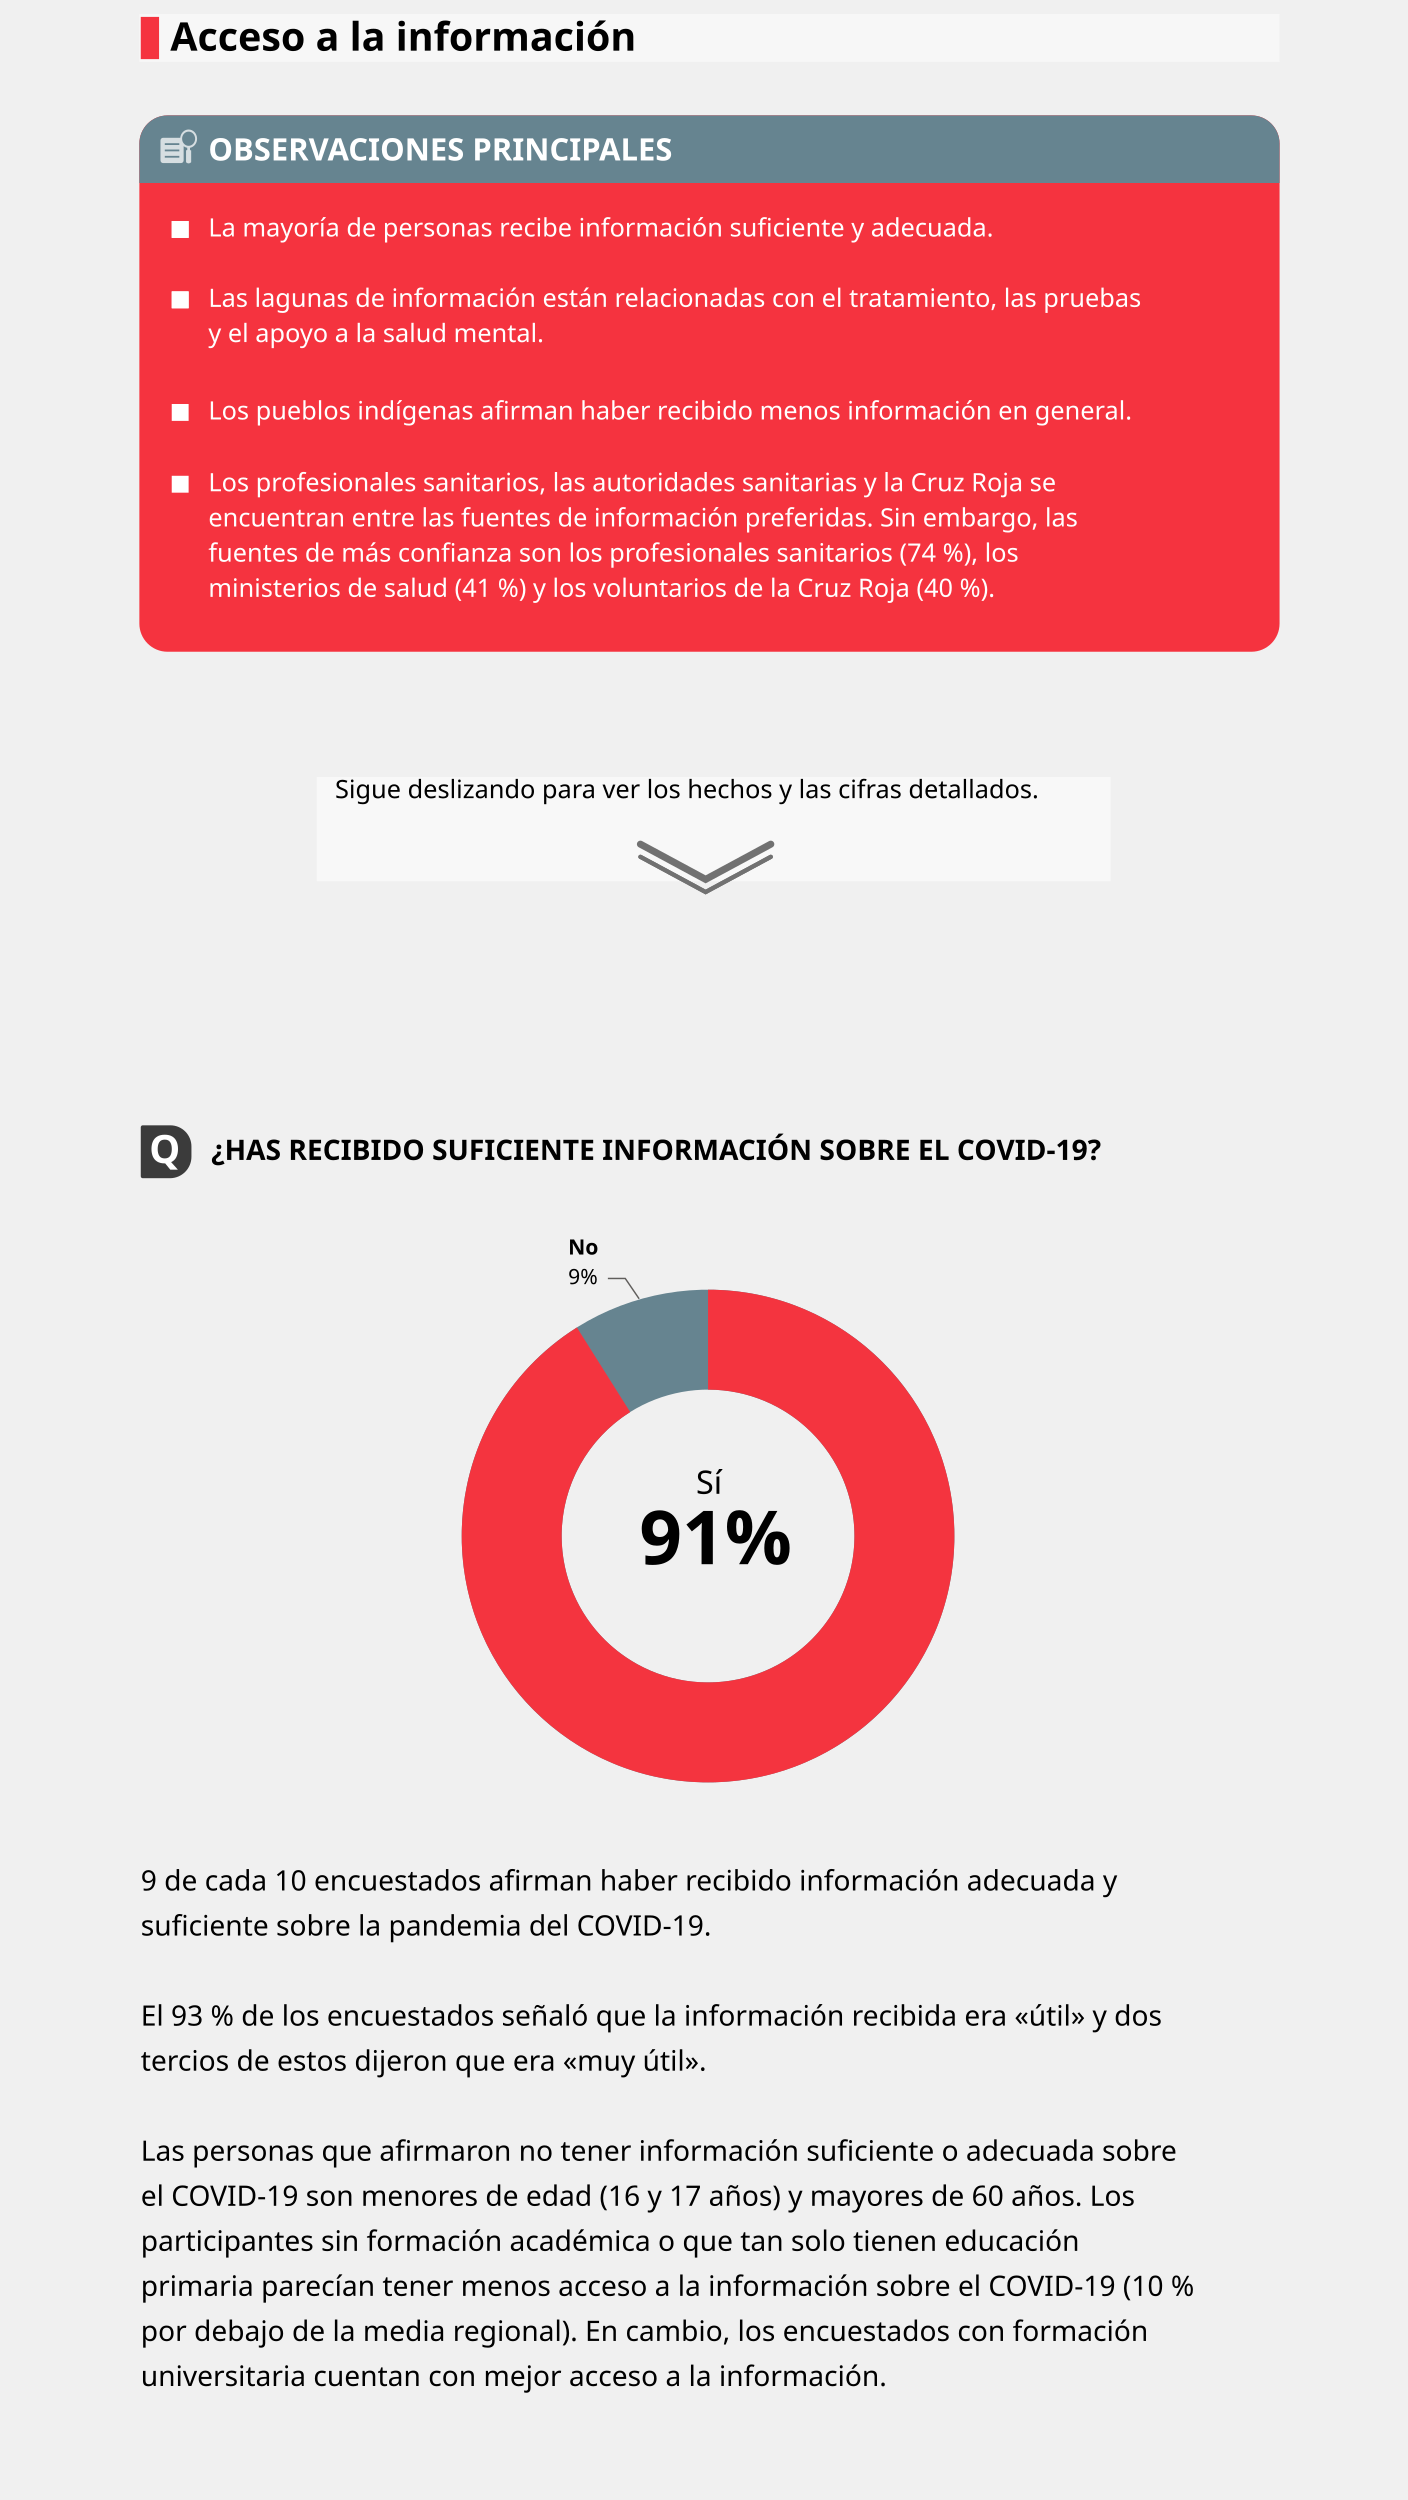
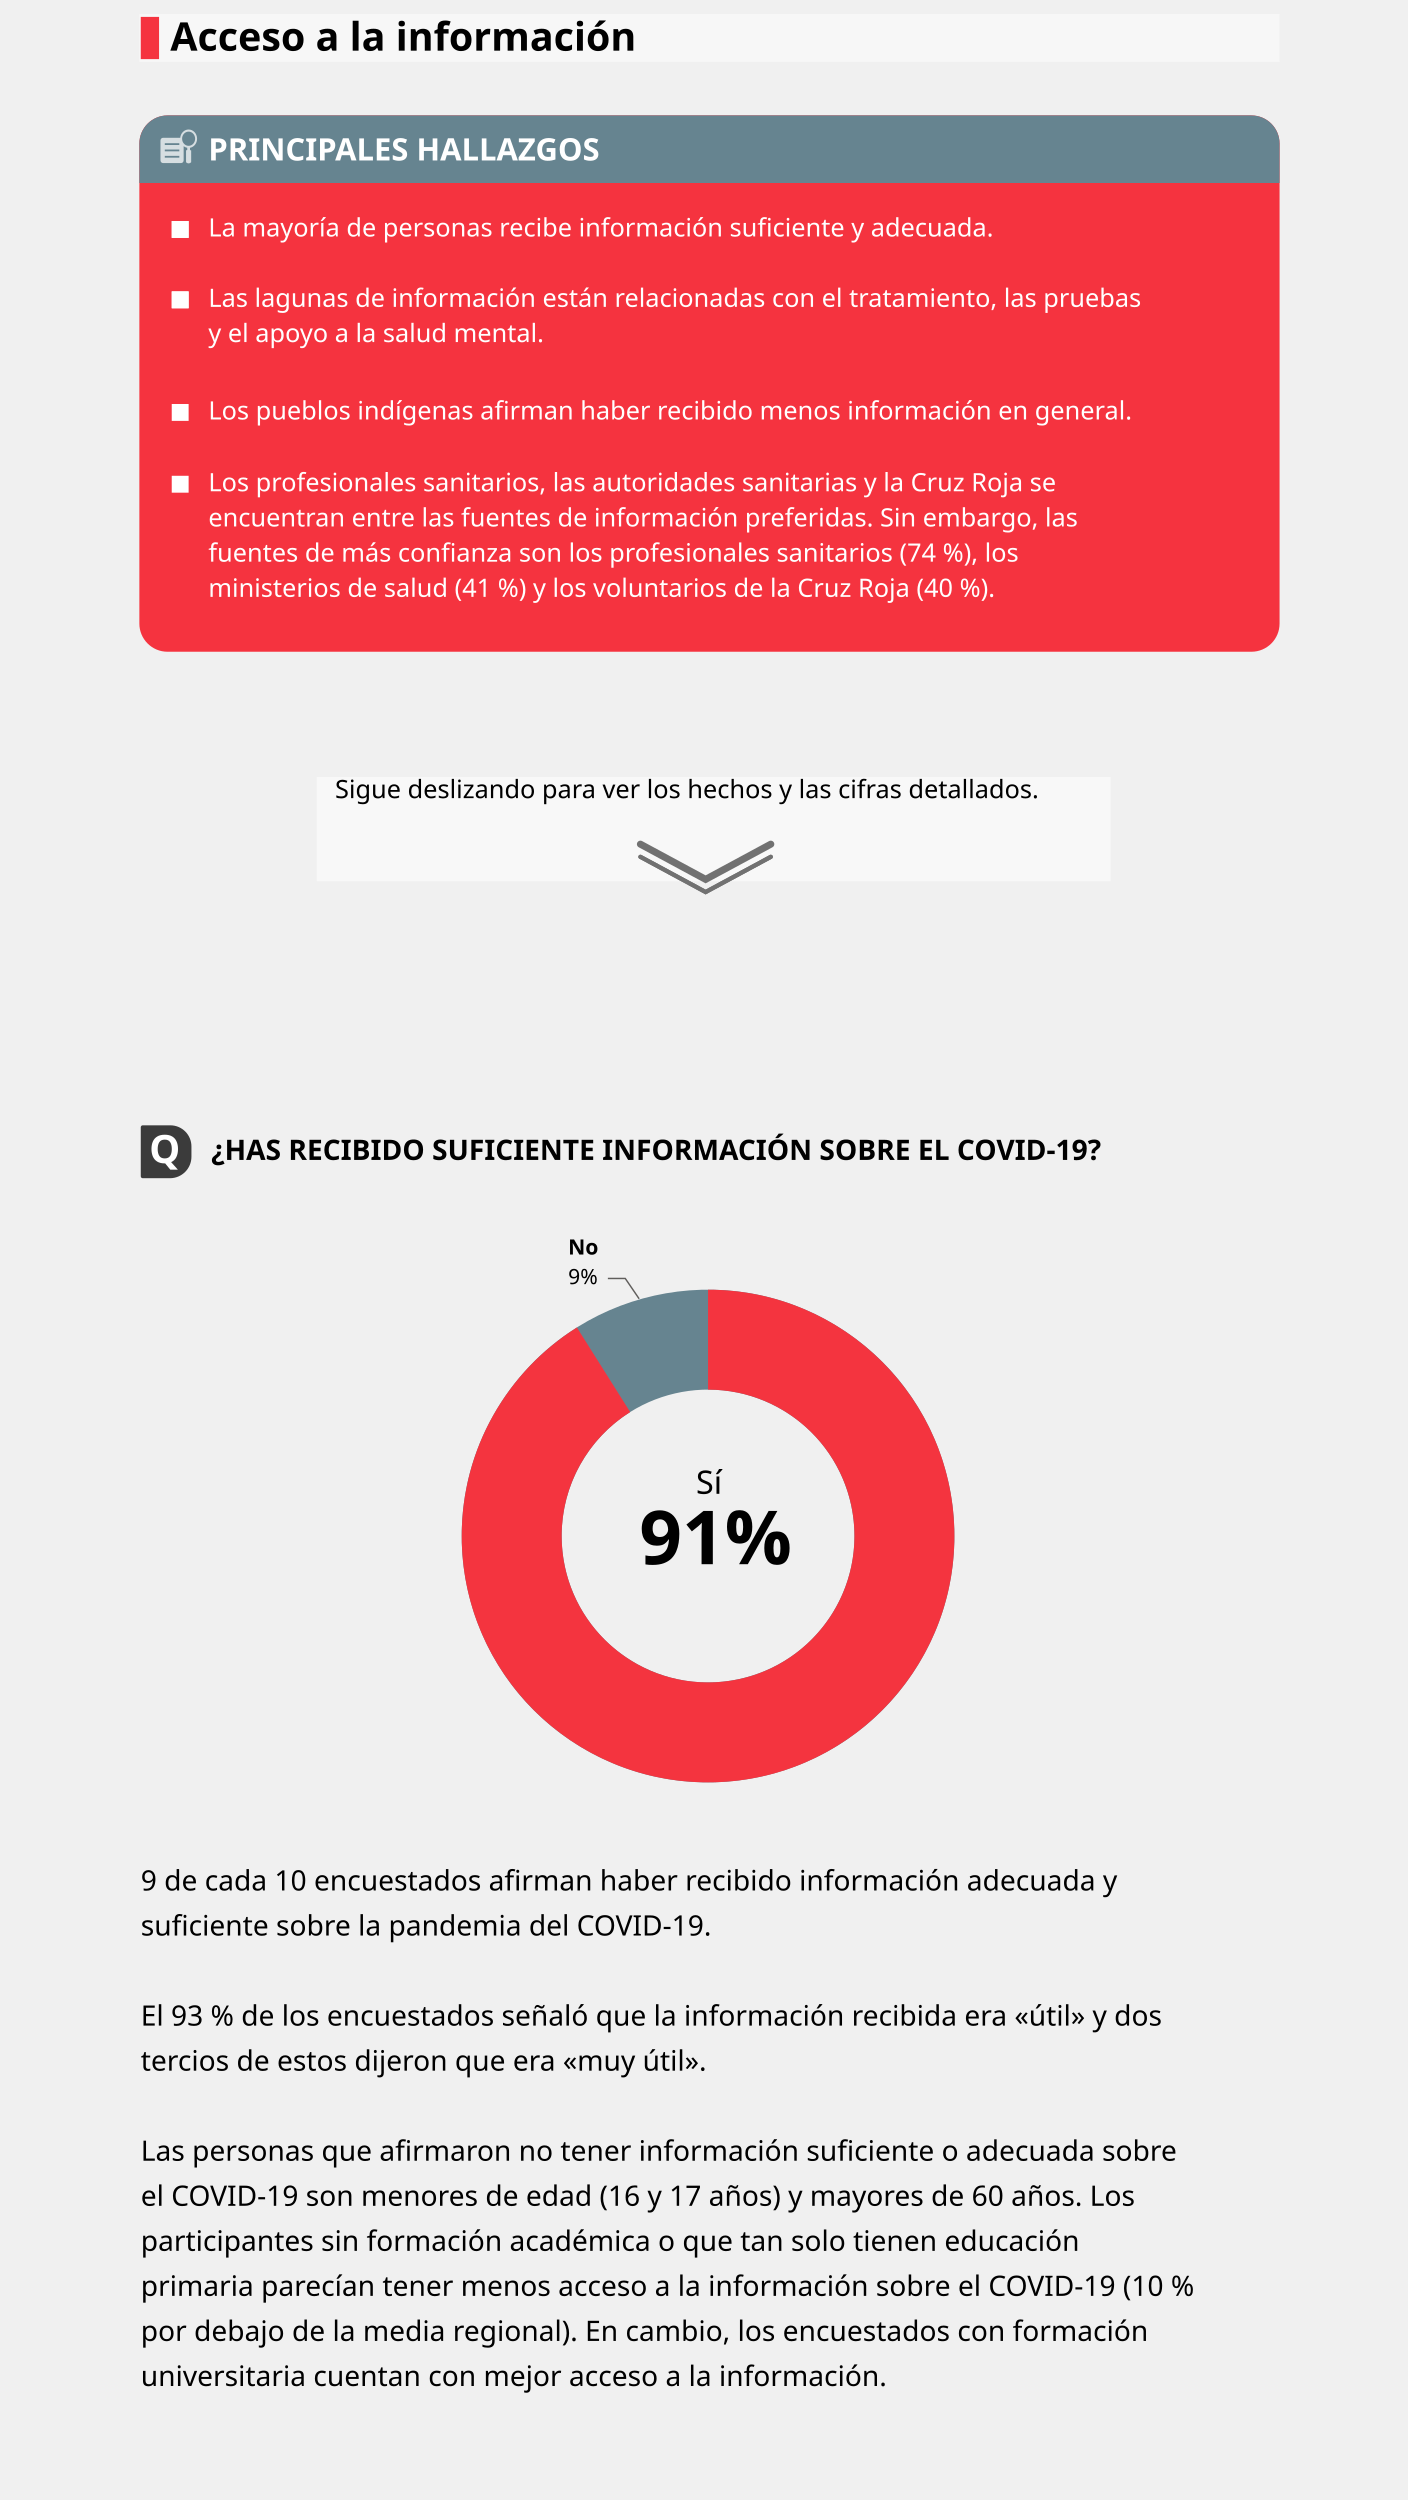
<svg xmlns="http://www.w3.org/2000/svg" width="1000px" height="1776px" viewBox="0 0 1000 1776" version="1.1">
  <g id="svg34" stroke="none" stroke-width="1" fill="none" fill-rule="evenodd">
    <g id="Group-2" transform="translate(100, 797.197)">
      <g id="Group-10" transform="translate(0, 52.47292)">
        <g id="Group" transform="translate(161.4729, 0)">
          <path d="M241.527,66.527 C144.877,66.527 66.527,144.877 66.527,241.527 C66.527,338.177 144.877,416.527 241.527,416.527 C338.177,416.527 416.527,338.177 416.527,241.527 C416.527,144.877 338.177,66.527 241.527,66.527 Z M239.807,137.541 L241.527,137.527 C298.965,137.527 345.527,184.089 345.527,241.527 C345.527,298.965 298.965,345.527 241.527,345.527 C184.089,345.527 137.527,298.965 137.527,241.527 C137.527,184.664 183.163,138.459 239.807,137.541 Z" id="a" fill="#668490" fill-rule="nonzero" transform="translate(241.5271, 241.5271) rotate(-327.6) translate(-241.5271, -241.5271) " />
          <path d="M241.527,66.527 L241.527,137.527 C298.965,137.527 345.527,184.089 345.527,241.527 C345.527,298.965 298.965,345.527 241.527,345.527 C184.089,345.527 137.527,298.965 137.527,241.527 C137.527,205.327 156.099,172.408 186.206,153.434 L148.351,93.368 C99.189,124.35 66.527,179.124 66.527,241.527 C66.527,338.177 144.877,416.527 241.527,416.527 C338.177,416.527 416.527,338.177 416.527,241.527 C416.527,144.877 338.177,66.527 241.527,66.527 Z" id="arc1" fill="#F4343F" fill-rule="nonzero" />
          <polyline id="Path" stroke="#605E5C" stroke-width="1.03" fill-opacity="0" fill="#000000" fill-rule="nonzero" points="192.565 72.994 182.71 58.545 170.36 58.545" />
          <text id="No-9%" fill-rule="nonzero" font-family="Poppins-Bold, Poppins" font-size="15" font-weight="bold" fill="#000000">
            <tspan x="142.134" y="41.564">No</tspan>
            <tspan x="142.134" y="62.564" font-family="Poppins-Regular, Poppins" font-weight="normal">9%</tspan>
          </text>
          <text id="91%" font-family="Poppins-Bold, Poppins" font-size="53" font-weight="bold" fill="#000000">
            <tspan x="192.711" y="261.527">91%</tspan>
          </text>
          <text id="Sí" font-family="Poppins-Regular, Poppins" font-size="23" font-weight="normal" fill="#000000">
            <tspan x="232.948" y="211.527">Sí</tspan>
          </text>
        </g>
        <text id="9-de-cada-10-encuest" font-family="Poppins-Regular, Poppins" font-size="20" font-weight="normal" line-spacing="32" fill="#000000">
          <tspan x="0" y="493.33">9 de cada 10 encuestados afirman haber recibido información adecuada y </tspan>
          <tspan x="0" y="525.33">suficiente sobre la pandemia del COVID-19.   </tspan>
          <tspan x="0" y="557.33" />
          <tspan x="0" y="589.33">El 93 % de los encuestados señaló que la información recibida era «útil» y dos </tspan>
          <tspan x="0" y="621.33">tercios de estos dijeron que era «muy útil».   </tspan>
          <tspan x="0" y="653.33" />
          <tspan x="0" y="685.33">Las personas que afirmaron no tener información suficiente o adecuada sobre </tspan>
          <tspan x="0" y="717.33">el COVID-19 son menores de edad (16 y 17 años) y mayores de 60 años. Los </tspan>
          <tspan x="0" y="749.33">participantes sin formación académica o que tan solo tienen educación </tspan>
          <tspan x="0" y="781.33">primaria parecían tener menos acceso a la información sobre el COVID-19 (10 % </tspan>
          <tspan x="0" y="813.33">por debajo de la media regional). En cambio, los encuestados con formación </tspan>
          <tspan x="0" y="845.33">universitaria cuentan con mejor acceso a la información. </tspan>
        </text>
      </g>
      <g id="question">
        <g id="question-icon">
          <path d="M1.386,2.227 L21,2.227 C29.284,2.227 36,8.943 36,17.227 L36,24.557 C36,32.977 29.174,39.803 20.754,39.803 L1.386,39.803 C0.621,39.803 3.15787237e-16,39.182 0,38.417 L0,3.613 C-9.37426324e-17,2.848 0.621,2.227 1.386,2.227 Z" id="Rectangle" fill="#3B3B3B" />
          <text id="Q" font-family="Poppins-Bold, Poppins" font-size="27.72" font-weight="bold" fill="#FFFFFF">
            <tspan x="6" y="29">Q</tspan>
          </text>
        </g>
        <text id="question-title" font-family="Poppins-Bold, Poppins" font-size="20" font-weight="bold" fill="#000000">
          <tspan x="50" y="26.803">¿HAS RECIBIDO SUFICIENTE INFORMACIÓN SOBRE EL COVID-19?</tspan>
        </text>
      </g>
    </g>
    <rect id="title-bg" fill="#F7F7F7" x="99" y="10" width="810" height="34" />
    <g id="main_findings" transform="translate(99, 82)">
      <rect id="Rectangle" fill="#F5333F" x="0" y="0" width="810" height="381" rx="20" />
      <path d="M20,0 L790,0 C801.046,-2.02906125e-15 810,8.954 810,20 L810,48 L810,48 L0,48 L0,20 C-1.3527075e-15,8.954 8.954,9.13448861e-15 20,0 Z" id="Rectangle" fill="#668490" />
      <g id="finding" transform="translate(23, 248)" fill="#FFFFFF">
        <text id="Los-profesionales-sa" font-family="Poppins-SemiBold, Poppins" font-size="18" font-weight="500">
          <tspan x="26" y="19">Los profesionales sanitarios, las autoridades sanitarias y la Cruz Roja se </tspan>
          <tspan x="26" y="44">encuentran entre las fuentes de información preferidas. Sin embargo, las </tspan>
          <tspan x="26" y="69">fuentes de más confianza son los profesionales sanitarios (74 %), los </tspan>
          <tspan x="26" y="94">ministerios de salud (41 %) y los voluntarios de la Cruz Roja (40 %).</tspan>
        </text>
        <rect id="Rectangle" x="0" y="8" width="12" height="12" />
      </g>
      <g id="finding" transform="translate(23, 67)" fill="#FFFFFF">
        <text id="La-mayoría-de-person" font-family="Poppins-SemiBold, Poppins" font-size="18" font-weight="500">
          <tspan x="26" y="19">La mayoría de personas recibe información suficiente y adecuada.</tspan>
        </text>
        <rect id="Rectangle" x="0" y="8" width="12" height="12" />
      </g>
-       <text id="OBSERVACIONES-PRINCI" font-family="Poppins-Bold, Poppins" font-size="22" font-weight="bold" fill="#FFFFFF">
-         <tspan x="49" y="32">OBSERVACIONES PRINCIPALES</tspan>
+       <text id="PRINCIPALES-HALLAZGO" font-family="Poppins-Bold, Poppins" font-size="22" font-weight="bold" fill="#FFFFFF">
+         <tspan x="49" y="32">PRINCIPALES HALLAZGOS</tspan>
      </text>
      <path d="M41,16.556 C40.998,12.934 38.307,10 34.987,10 C31.876,10 29.347,12.586 29.036,15.889 L16.784,15.889 C15.803,15.888 15,16.765 15,17.834 L15,31.898 C15,32.97 15.803,33.844 16.784,33.844 L29.676,33.844 C30.659,33.844 31.465,32.97 31.465,31.898 L31.465,21.848 C32.202,22.432 33.064,22.837 34,23.006 L34.026,24.532 L33.166,24.846 L33.166,33.23 C33.166,33.23 33.992,34.155 35.074,34.075 C36.154,33.996 36.804,33.233 36.804,33.233 L36.805,24.847 L36.003,24.632 L35.979,23.006 C38.825,22.485 40.998,19.806 41,16.556 Z M34.986,21.606 C32.432,21.606 30.359,19.345 30.359,16.555 C30.359,13.766 32.43,11.508 34.988,11.508 C37.542,11.504 39.615,13.764 39.618,16.559 C39.615,19.346 37.547,21.606 34.986,21.606 Z M28.386,29.988 L18.075,29.988 L18.075,28.708 L28.386,28.708 L28.386,29.988 Z M28.386,25.508 L18.075,25.508 L18.075,24.225 L28.386,24.225 L28.386,25.508 Z M28.386,21.029 L18.075,21.029 L18.075,19.746 L28.386,19.746 L28.386,21.029 Z" id="Shape" fill="#FFFFFF" fill-rule="nonzero" opacity="0.728" />
      <g id="finding" transform="translate(23, 117)" fill="#FFFFFF">
        <text id="Las-lagunas-de-infor" font-family="Poppins-SemiBold, Poppins" font-size="18" font-weight="500">
          <tspan x="26" y="19">Las lagunas de información están relacionadas con el tratamiento, las pruebas </tspan>
          <tspan x="26" y="44">y el apoyo a la salud mental. </tspan>
        </text>
        <rect id="Rectangle" x="0" y="8" width="12" height="12" />
      </g>
      <g id="finding" transform="translate(23, 75)" fill="#FFFFFF">
        <rect id="Rectangle" x="0" y="0" width="12" height="12" />
      </g>
      <g id="finding" transform="translate(23, 125)" fill="#FFFFFF">
        <rect id="Rectangle" x="0" y="0" width="12" height="12" />
      </g>
      <g id="finding" transform="translate(23, 197)" fill="#FFFFFF">
        <text id="Los-pueblos-indígena" font-family="Poppins-SemiBold, Poppins" font-size="18" font-weight="500">
          <tspan x="26" y="19">Los pueblos indígenas afirman haber recibido menos información en general.</tspan>
        </text>
        <rect id="Rectangle" x="0" y="8" width="12" height="12" />
      </g>
    </g>
    <g id="scroll_down_g" transform="translate(225, 548)">
      <rect id="Rectangle" fill="#FFFFFF" opacity="0.534" x="0" y="4" width="564" height="74" />
      <g id="scroll_down" transform="translate(13, 0)">
        <text id="Sigue-deslizando-par" font-family="Poppins-SemiBold, Poppins" font-size="18" font-weight="500" fill="#000000">
          <tspan x="0" y="19">Sigue deslizando para ver los hechos y las cifras detallados.</tspan>
        </text>
        <polyline id="Path-10" stroke="#717171" stroke-width="5" stroke-linecap="round" points="216.955 51.702 263.26 76.702 309.566 51.702" />
        <polyline id="Path-10" stroke="#717171" stroke-width="3" stroke-linecap="round" points="216.955 60.702 263.26 85.702 309.566 60.702" />
        <polyline id="Path-10" stroke="#717171" stroke-width="3" stroke-linecap="round" points="216.955 60.702 263.26 85.702 309.566 60.702" />
      </g>
    </g>
    <text id="Acceso-a-la-informac" font-family="Poppins-Bold, Poppins" font-size="28" font-weight="bold" fill="#000000">
      <tspan x="121" y="36"> Acceso a la información</tspan>
    </text>
    <rect id="Rectangle" fill="#F5333F" x="100" y="12" width="13" height="30" />
  </g>
</svg>
